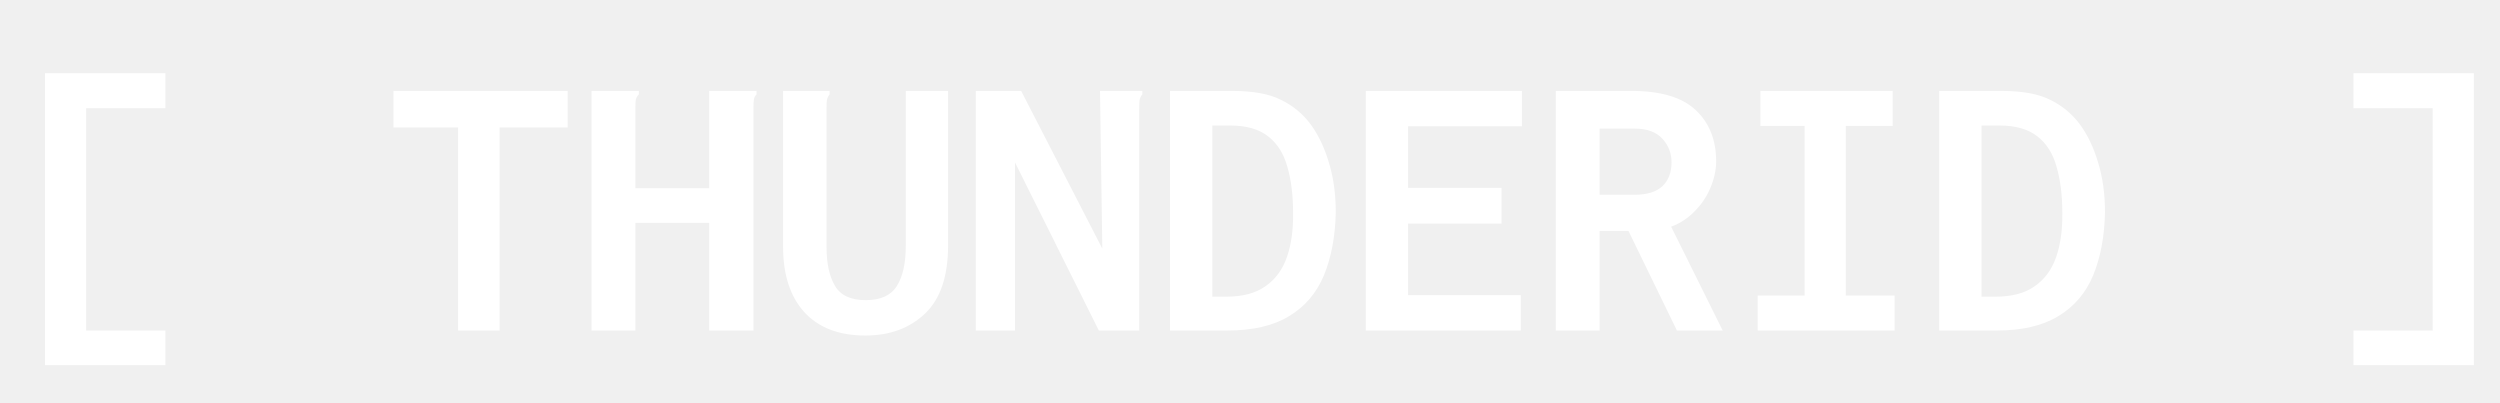
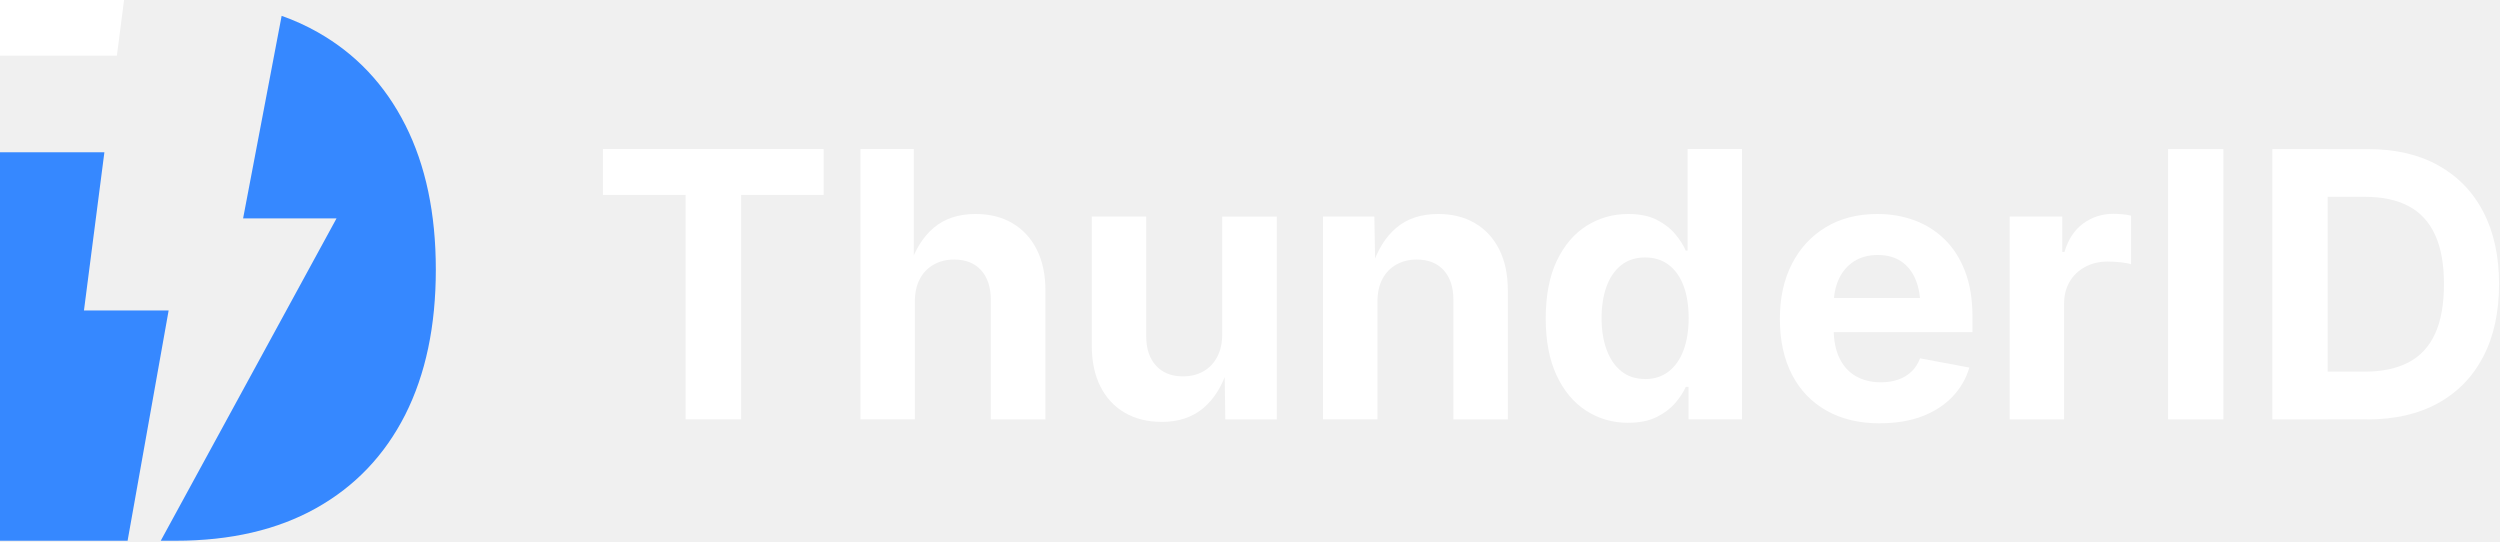
- <svg xmlns="http://www.w3.org/2000/svg" width="416" height="67" viewBox="0 0 416 67" fill="none">
-   <path d="M7.488 60.76V12.184H27.52V18.008H14.336V55H27.52V60.76H7.488ZM76.224 55V21.208H65.472V15.128H94.464V21.208H83.136V55H76.224ZM98.432 15.128H106.304V15.704C106.048 15.96 105.877 16.259 105.792 16.6C105.749 16.899 105.728 17.389 105.728 18.072V31.32H118.016V15.128H125.888V15.704C125.632 15.96 125.483 16.259 125.44 16.6C125.397 16.899 125.376 17.389 125.376 18.072V55H118.016V37.08H105.728V55H98.432V15.128ZM144 55.832C139.605 55.832 136.213 54.531 133.824 51.928C131.477 49.325 130.304 45.699 130.304 41.048V15.128H138.048V15.704C137.835 15.96 137.685 16.259 137.6 16.6C137.557 16.899 137.536 17.389 137.536 18.072V41.112C137.536 43.843 138.005 45.997 138.944 47.576C139.883 49.155 141.589 49.944 144.064 49.944C146.539 49.944 148.267 49.155 149.248 47.576C150.229 45.997 150.72 43.779 150.72 40.92V15.128H157.76V40.856C157.76 45.976 156.48 49.752 153.92 52.184C151.36 54.616 148.053 55.832 144 55.832ZM162.368 15.128H169.92L183.424 41.368L183.04 15.128H190.08V15.704C189.867 15.96 189.717 16.259 189.632 16.6C189.589 16.899 189.568 17.389 189.568 18.072V55H182.848L168.896 27.032V55H162.368V15.128ZM194.688 55V15.128H204.992C208.491 15.128 211.2 15.619 213.12 16.6C215.083 17.539 216.725 18.883 218.048 20.632C219.371 22.424 220.395 24.557 221.12 27.032C221.888 29.507 222.272 32.28 222.272 35.352C222.187 39.363 221.525 42.861 220.288 45.848C219.051 48.792 217.109 51.053 214.464 52.632C211.861 54.211 208.448 55 204.224 55H194.688ZM201.728 49.368H204.032C206.763 49.368 208.939 48.792 210.56 47.64C212.224 46.488 213.419 44.867 214.144 42.776C214.869 40.685 215.211 38.232 215.168 35.416C215.168 32.472 214.848 29.912 214.208 27.736C213.611 25.56 212.544 23.875 211.008 22.68C209.472 21.485 207.381 20.888 204.736 20.888H201.728V49.368ZM227.264 55V15.128H253.248V21.016H234.304V31.256H249.856V37.208H234.304V49.112H253.056V55H227.264ZM258.88 55V15.128H271.488C276.352 15.128 279.915 16.195 282.176 18.328C284.437 20.461 285.568 23.299 285.568 26.84C285.568 28.291 285.248 29.763 284.608 31.256C284.011 32.707 283.136 34.008 281.984 35.16C280.875 36.312 279.573 37.165 278.08 37.72L286.656 55H279.04L270.976 38.424H266.176V55H258.88ZM266.176 32.408H272C274.048 32.408 275.584 31.939 276.608 31C277.632 30.019 278.144 28.696 278.144 27.032C278.144 25.496 277.632 24.173 276.608 23.064C275.584 21.955 274.048 21.4 272 21.4H266.176V32.408ZM292.48 55V49.176H300.288V20.952H292.928V15.128H314.944V20.952H307.136V49.176H315.264V55H292.48ZM322.688 55V15.128H332.992C336.491 15.128 339.2 15.619 341.12 16.6C343.083 17.539 344.725 18.883 346.048 20.632C347.371 22.424 348.395 24.557 349.12 27.032C349.888 29.507 350.272 32.28 350.272 35.352C350.187 39.363 349.525 42.861 348.288 45.848C347.051 48.792 345.109 51.053 342.464 52.632C339.861 54.211 336.448 55 332.224 55H322.688ZM329.728 49.368H332.032C334.763 49.368 336.939 48.792 338.56 47.64C340.224 46.488 341.419 44.867 342.144 42.776C342.869 40.685 343.211 38.232 343.168 35.416C343.168 32.472 342.848 29.912 342.208 27.736C341.611 25.56 340.544 23.875 339.008 22.68C337.472 21.485 335.381 20.888 332.736 20.888H329.728V49.368ZM411.648 60.76H391.616V55H404.8V18.008H391.616V12.184H411.648V60.76Z" fill="white" />
+ <svg xmlns="http://www.w3.org/2000/svg" width="1187" height="257" viewBox="0 0 1187 257" fill="none">
+   <path d="M286.259 92.558V70.758H391.069V92.558H351.882V199.098H325.531V92.558H286.259Z" fill="white" />
+   <path d="M434.387 143.381V199.098H408.545V70.758H433.857V126.836H431.782C434.302 118.807 438.136 112.578 443.284 108.193C448.431 103.807 455.061 101.604 463.216 101.604C469.867 101.604 475.693 103.045 480.649 105.947C485.606 108.85 489.482 113.002 492.236 118.446C494.99 123.891 496.366 130.352 496.366 137.873V199.12H470.439V142.364C470.439 136.39 468.893 131.708 465.843 128.319C462.771 124.929 458.514 123.234 453.049 123.234C449.427 123.234 446.207 124.018 443.368 125.607C440.53 127.196 438.306 129.463 436.738 132.45C435.15 135.437 434.366 139.081 434.366 143.381H434.387Z" fill="white" />
+   <path d="M551.525 200.306C544.874 200.306 539.028 198.865 534.05 195.963C529.051 193.061 525.196 188.908 522.463 183.485C519.73 178.062 518.375 171.579 518.375 164.058V102.812H544.217V159.567C544.217 165.541 545.764 170.223 548.877 173.613C551.97 177.002 556.228 178.697 561.629 178.697C565.294 178.697 568.556 177.913 571.352 176.324C574.169 174.735 576.351 172.447 577.939 169.439C579.528 166.431 580.312 162.787 580.312 158.55V102.833H606.239V199.12H581.773L581.435 175.096H582.896C580.375 183.188 576.499 189.417 571.309 193.781C566.12 198.145 559.532 200.327 551.546 200.327L551.525 200.306Z" fill="white" />
+   <path d="M654.005 143.381V199.098H628.163V102.812H652.543L652.967 126.836H651.421C653.942 118.807 657.775 112.578 662.923 108.193C668.07 103.807 674.7 101.604 682.855 101.604C689.507 101.604 695.332 103.045 700.288 105.947C705.245 108.85 709.1 113.002 711.833 118.446C714.565 123.87 715.921 130.352 715.921 137.873V199.12H690.078V142.364C690.078 136.39 688.532 131.708 685.482 128.319C682.411 124.929 678.153 123.234 672.688 123.234C669.066 123.234 665.846 124.018 663.007 125.607C660.169 127.196 657.945 129.463 656.377 132.45C654.789 135.437 654.005 139.081 654.005 143.381Z" fill="white" />
+   <path d="M773.092 200.751C765.742 200.751 759.09 198.844 753.159 195.031C747.207 191.217 742.526 185.625 739.073 178.231C735.62 170.859 733.905 161.812 733.905 151.135C733.905 140.458 735.684 131.009 739.243 123.658C742.801 116.307 747.546 110.799 753.456 107.112C759.366 103.447 765.89 101.604 773.007 101.604C778.451 101.604 783.005 102.515 786.606 104.358C790.228 106.201 793.151 108.468 795.397 111.159C797.642 113.849 799.294 116.476 800.396 118.997H801.264V70.758H827.107V199.098H801.709V183.676H800.417C799.273 186.26 797.557 188.866 795.291 191.472C793.024 194.077 790.08 196.281 786.458 198.06C782.836 199.84 778.387 200.73 773.113 200.73L773.092 200.751ZM781.099 179.989C785.462 179.989 789.19 178.782 792.304 176.367C795.397 173.952 797.769 170.583 799.358 166.24C800.968 161.897 801.773 156.834 801.773 151.029C801.773 145.224 800.989 140.098 799.4 135.818C797.812 131.539 795.482 128.213 792.389 125.819C789.296 123.446 785.526 122.239 781.099 122.239C776.672 122.239 772.753 123.467 769.682 125.946C766.61 128.425 764.301 131.793 762.755 136.115C761.209 140.415 760.425 145.394 760.425 151.008C760.425 156.622 761.209 161.622 762.797 165.986C764.386 170.35 766.695 173.761 769.766 176.24C772.838 178.718 776.608 179.947 781.099 179.947V179.989Z" fill="white" />
+   <path d="M892.624 201.005C882.816 201.005 874.343 198.992 867.226 194.967C860.109 190.942 854.644 185.243 850.81 177.828C846.997 170.414 845.091 161.643 845.091 151.474C845.091 141.305 846.976 132.852 850.767 125.374C854.559 117.917 859.918 112.091 866.866 107.896C873.814 103.701 881.969 101.604 891.331 101.604C897.644 101.604 903.532 102.6 908.976 104.612C914.42 106.625 919.229 109.655 923.359 113.701C927.49 117.747 930.731 122.811 933.039 128.912C935.369 134.992 936.534 142.174 936.534 150.436V157.681H855.66V141.496H923.867L911.815 145.796C911.815 140.797 911.052 136.454 909.527 132.746C908.002 129.039 905.735 126.179 902.728 124.124C899.72 122.09 895.992 121.073 891.564 121.073C887.137 121.073 883.282 122.111 880.147 124.166C877.012 126.243 874.64 129.039 873.051 132.556C871.441 136.094 870.636 140.119 870.636 144.652V156.114C870.636 161.685 871.568 166.367 873.432 170.159C875.296 173.952 877.902 176.79 881.27 178.676C884.638 180.561 888.557 181.515 893.026 181.515C896.076 181.515 898.83 181.091 901.287 180.222C903.765 179.354 905.863 178.083 907.621 176.388C909.379 174.693 910.713 172.617 911.624 170.138L935.052 174.524C933.505 179.799 930.794 184.438 926.96 188.442C923.105 192.425 918.297 195.518 912.535 197.7C906.773 199.882 900.122 200.963 892.602 200.963L892.624 201.005Z" fill="white" />
+   <path d="M954.2 199.098V102.812H979.174V119.612H980.212C981.992 113.637 984.957 109.125 989.13 106.095C993.303 103.066 998.069 101.519 1003.47 101.519C1004.78 101.519 1006.22 101.583 1007.77 101.731C1009.32 101.88 1010.67 102.091 1011.82 102.388V125.48C1010.67 125.077 1009 124.76 1006.82 124.527C1004.64 124.293 1002.56 124.188 1000.61 124.188C996.713 124.188 993.176 125.035 990.02 126.73C986.863 128.425 984.406 130.776 982.648 133.784C980.89 136.793 980.022 140.31 980.022 144.335V199.12H954.179L954.2 199.098Z" fill="white" />
+   <path d="M1055.66 70.78V199.12H1029.4V70.78H1055.66Z" fill="white" />
+   <path d="M1105.17 70.78V199.12H1078.9V70.78H1105.17ZM1124.04 199.098H1090.81V176.451H1122.75C1131.01 176.451 1137.96 174.99 1143.55 172.066C1149.14 169.143 1153.36 164.609 1156.17 158.465C1158.99 152.322 1160.39 144.462 1160.39 134.865C1160.39 125.268 1158.97 117.514 1156.13 111.392C1153.29 105.269 1149.1 100.757 1143.55 97.833C1138 94.91 1131.14 93.448 1122.92 93.448H1090.19V70.801H1124.46C1137.32 70.801 1148.4 73.364 1157.66 78.512C1166.91 83.66 1174.07 90.99 1179.05 100.566C1184.05 110.121 1186.55 121.561 1186.55 134.886C1186.55 148.212 1184.05 159.757 1179.05 169.333C1174.05 178.93 1166.89 186.281 1157.57 191.429C1148.23 196.577 1137.07 199.141 1124.02 199.141L1124.04 199.098Z" fill="white" />
+   <path d="M55.498 26.439L58.908 0H0V26.439H55.498Z" fill="white" />
+   <path d="M39.865 147.407L49.567 72.284H7.95523e-06V256.743H60.581L80.069 147.407H39.865Z" fill="#3688FF" />
+   <path d="M192.441 59.361C182.803 40.231 168.95 25.57 150.924 15.338C145.522 12.266 139.782 9.661 133.724 7.521L115.422 103.702H159.778L76.32 256.743H83.395C109.47 256.743 131.711 251.574 150.161 241.236C168.59 230.897 182.655 216.131 192.378 196.959C202.079 177.765 206.93 154.8 206.93 128.043C206.93 101.286 202.1 78.512 192.462 59.382L192.441 59.361Z" fill="#3688FF" />
</svg>
